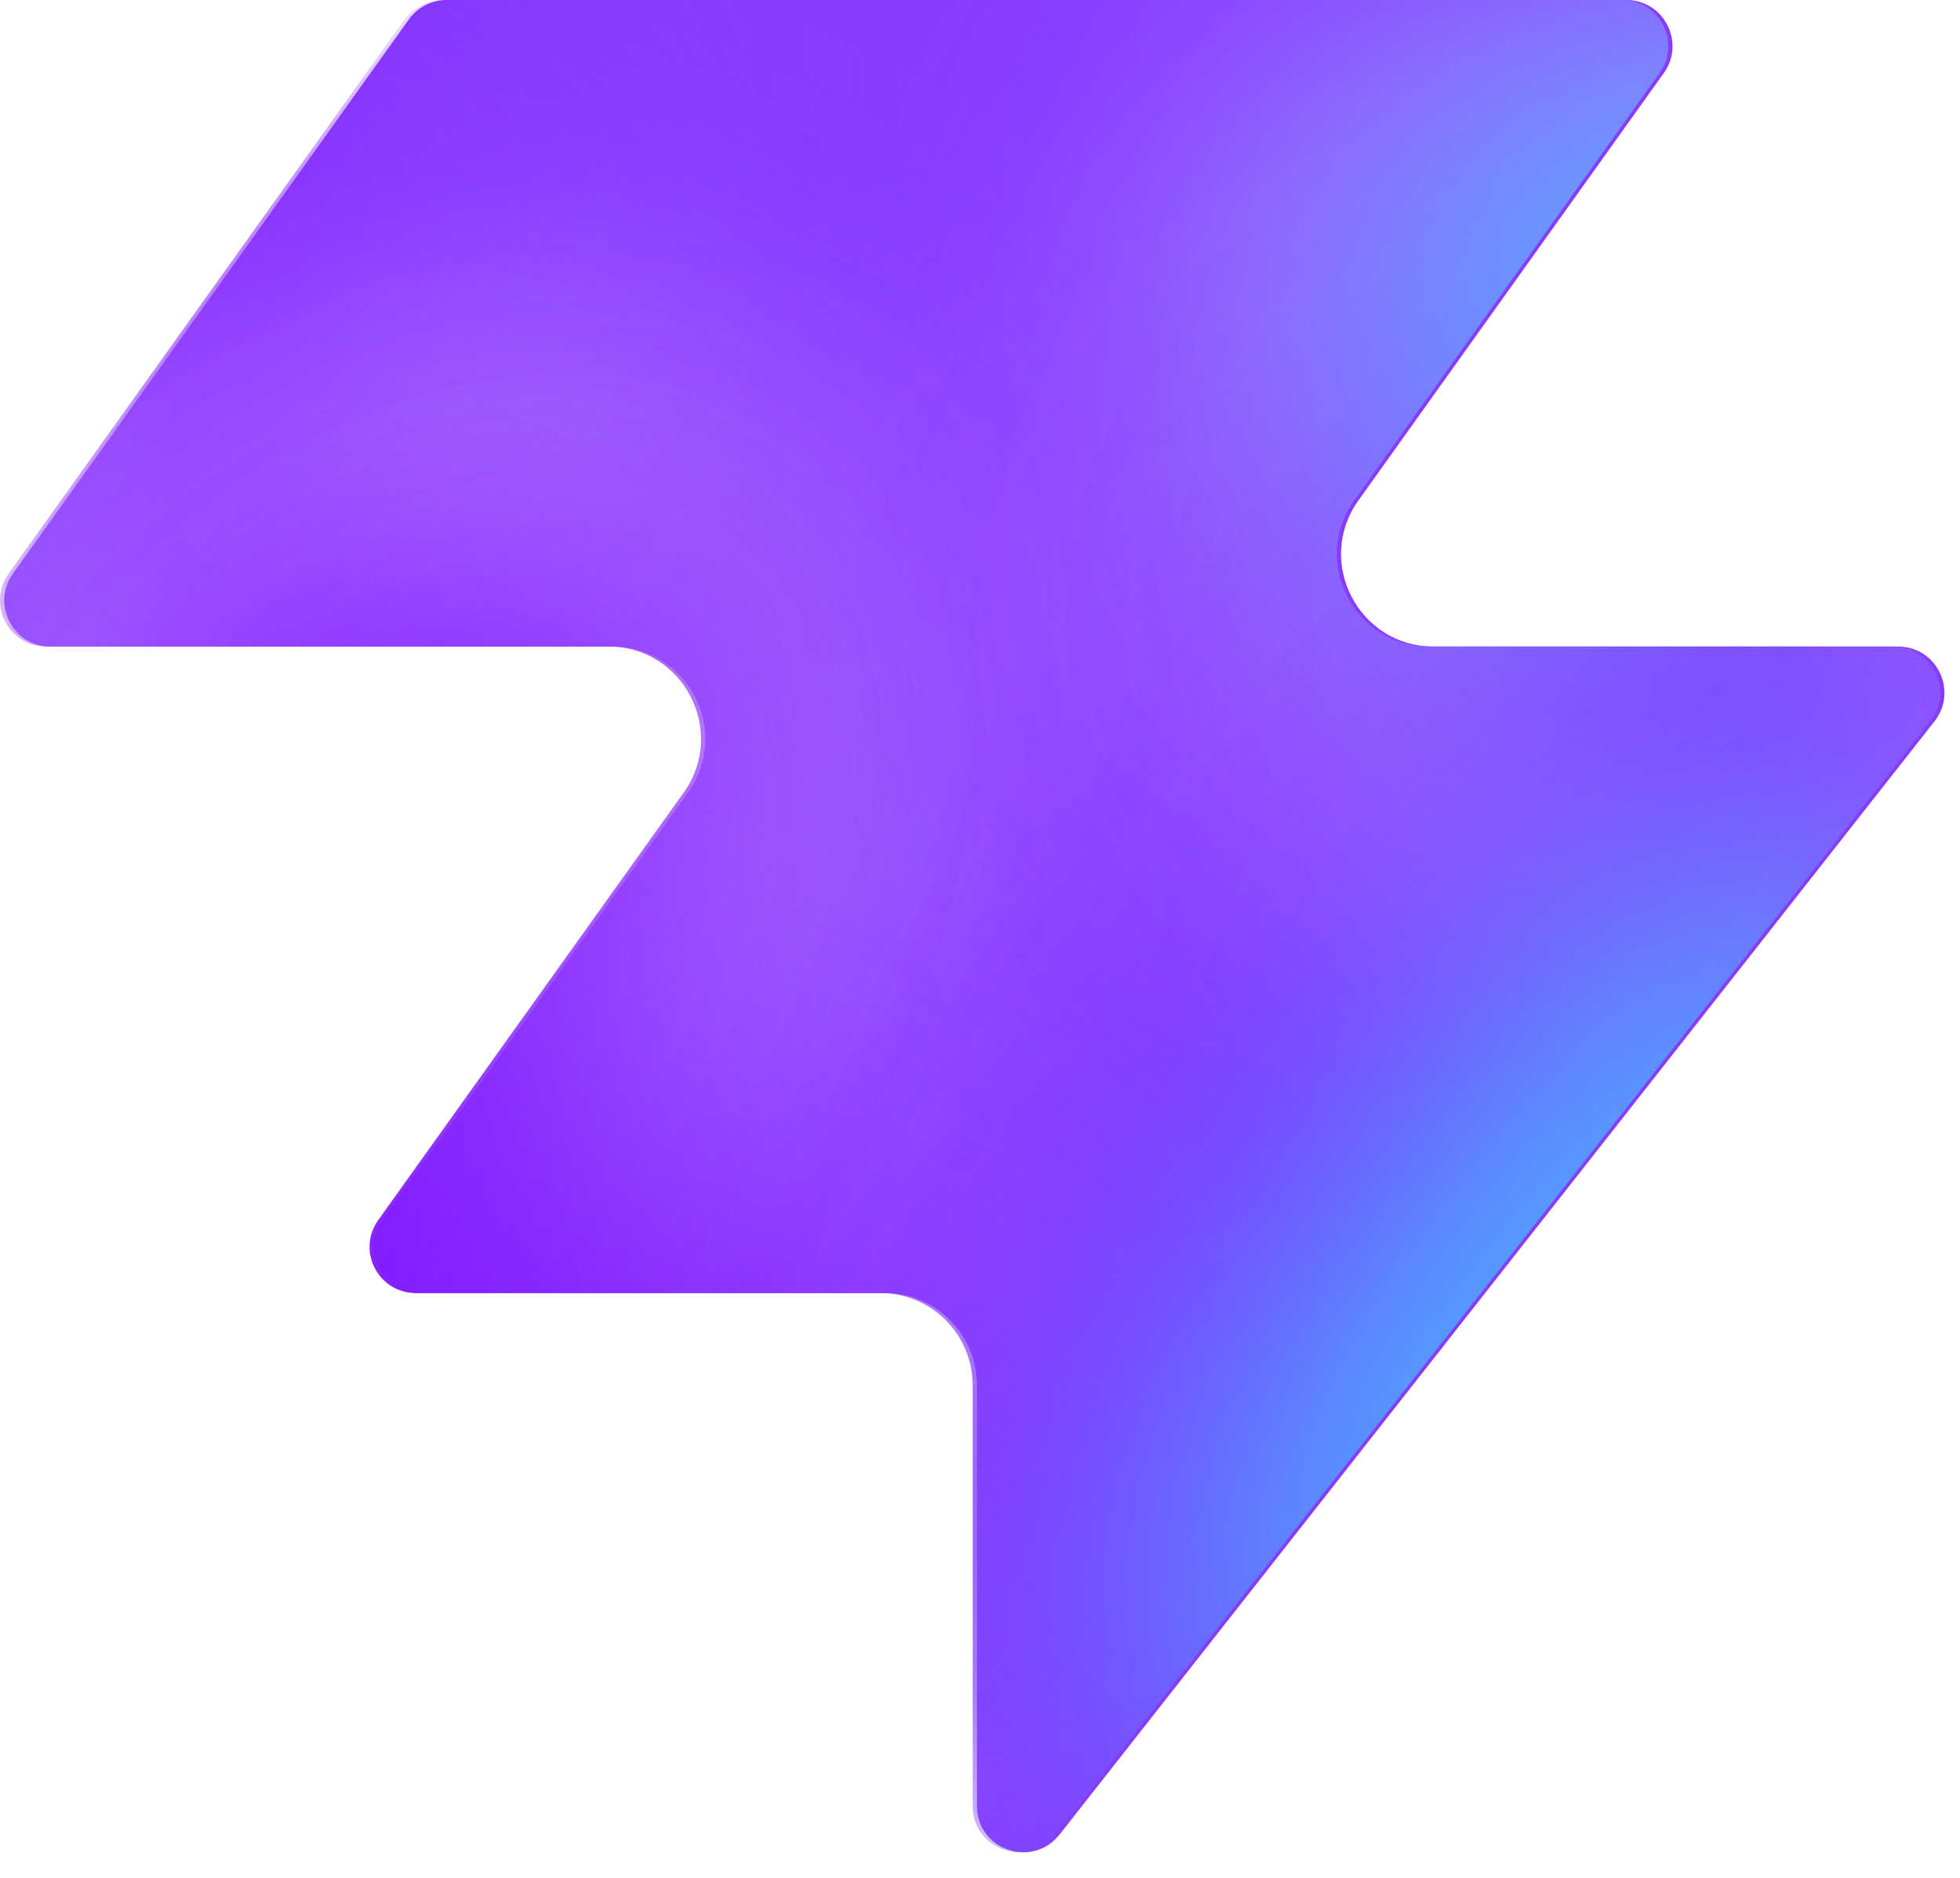
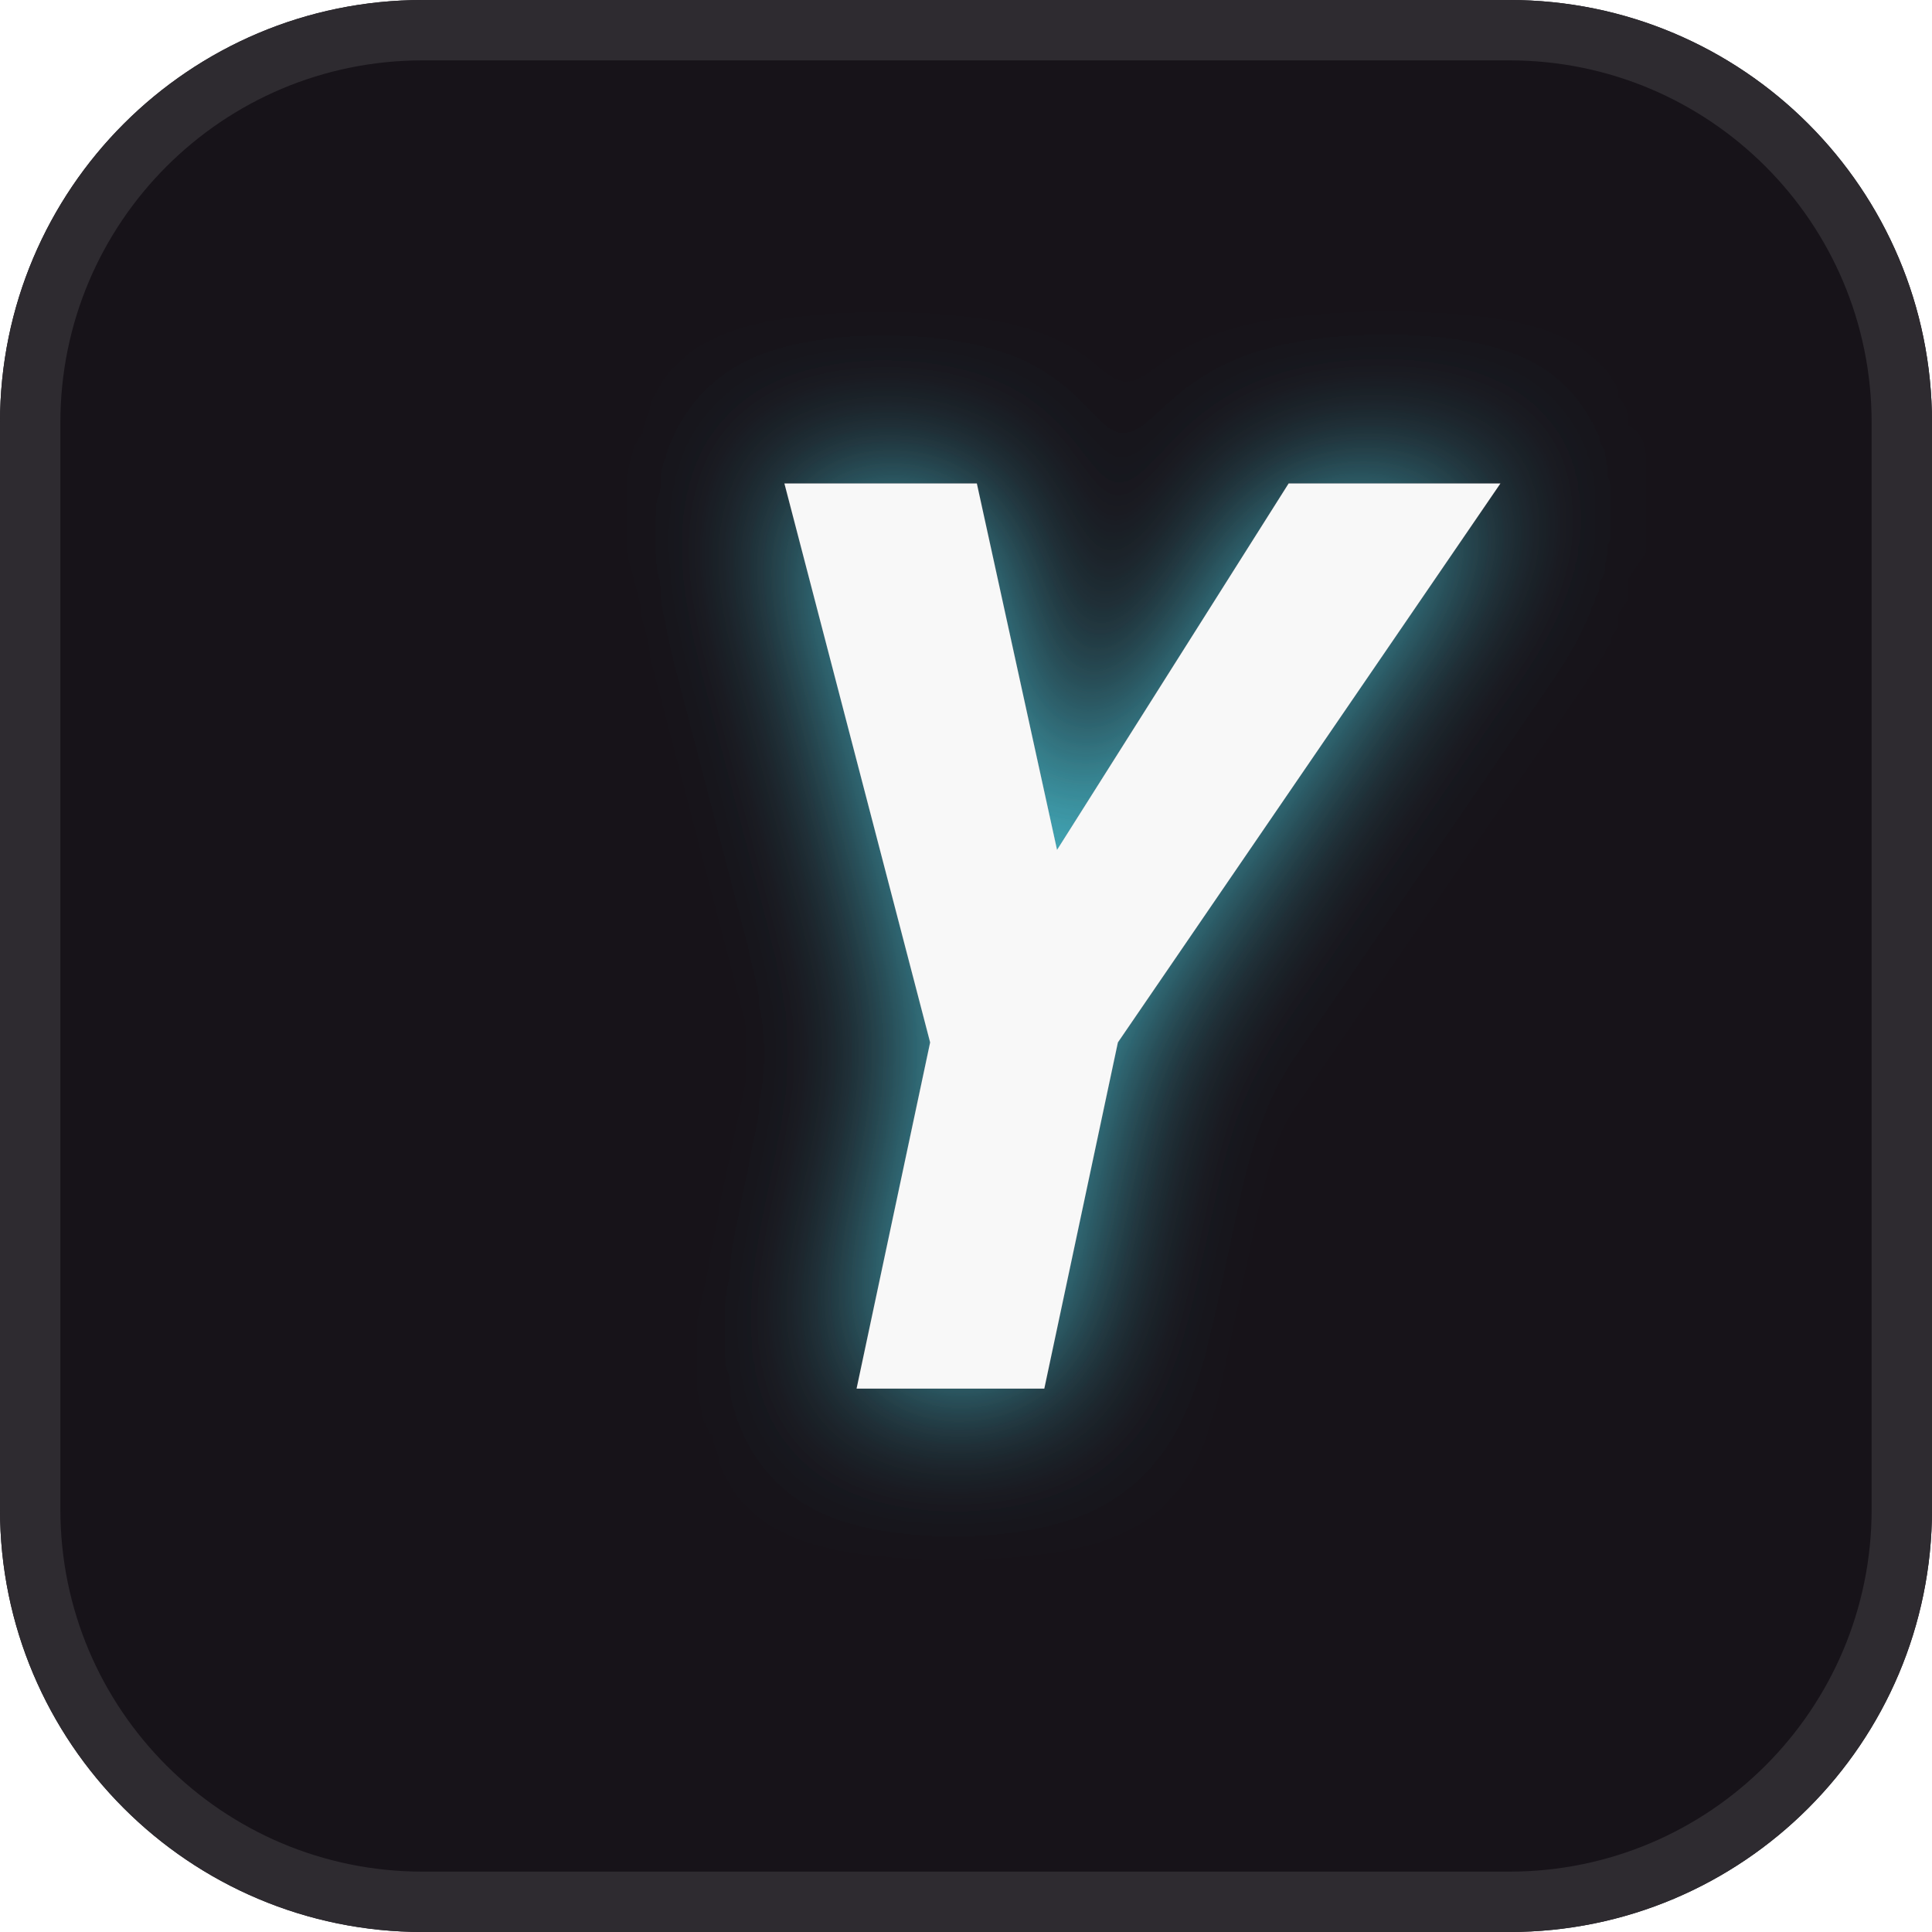
- <svg xmlns="http://www.w3.org/2000/svg" width="48" height="46" fill="none" viewBox="0 0 48 46">
-   <path fill="#863bff" d="M25.946 44.938c-.664.845-2.021.375-2.021-.698V33.937a2.26 2.26 0 0 0-2.262-2.262H10.287c-.92 0-1.456-1.04-.92-1.788l7.48-10.471c1.07-1.497 0-3.578-1.842-3.578H1.237c-.92 0-1.456-1.04-.92-1.788L10.013.474c.214-.297.556-.474.92-.474h28.894c.92 0 1.456 1.04.92 1.788l-7.48 10.471c-1.07 1.498 0 3.579 1.842 3.579h11.377c.943 0 1.473 1.088.89 1.83L25.947 44.94z" style="fill:#863bff;fill:color(display-p3 .525 .23 1);fill-opacity:1" />
-   <mask id="a" width="48" height="46" x="0" y="0" maskUnits="userSpaceOnUse" style="mask-type:alpha">
-     <path fill="#000" d="M25.842 44.938c-.664.844-2.021.375-2.021-.698V33.937a2.26 2.26 0 0 0-2.262-2.262H10.183c-.92 0-1.456-1.04-.92-1.788l7.48-10.471c1.07-1.498 0-3.579-1.842-3.579H1.133c-.92 0-1.456-1.04-.92-1.787L9.91.473c.214-.297.556-.474.92-.474h28.894c.92 0 1.456 1.04.92 1.788l-7.48 10.471c-1.07 1.498 0 3.578 1.842 3.578h11.377c.943 0 1.473 1.088.89 1.832L25.843 44.94z" style="fill:#000;fill-opacity:1" />
-   </mask>
-   <g mask="url(#a)">
-     <g filter="url(#b)">
-       <ellipse cx="5.508" cy="14.704" fill="#ede6ff" rx="5.508" ry="14.704" style="fill:#ede6ff;fill:color(display-p3 .927 .903 1);fill-opacity:1" transform="matrix(.00324 1 1 -.00324 -4.47 31.516)" />
-     </g>
-     <g filter="url(#c)">
-       <ellipse cx="10.399" cy="29.851" fill="#ede6ff" rx="10.399" ry="29.851" style="fill:#ede6ff;fill:color(display-p3 .927 .903 1);fill-opacity:1" transform="matrix(.00324 1 1 -.00324 -39.328 7.883)" />
-     </g>
-     <g filter="url(#d)">
-       <ellipse cx="5.508" cy="30.487" fill="#7e14ff" rx="5.508" ry="30.487" style="fill:#7e14ff;fill:color(display-p3 .492 .077 1);fill-opacity:1" transform="rotate(89.814 -25.913 -14.639)scale(1 -1)" />
-     </g>
-     <g filter="url(#e)">
-       <ellipse cx="5.508" cy="30.599" fill="#7e14ff" rx="5.508" ry="30.599" style="fill:#7e14ff;fill:color(display-p3 .492 .077 1);fill-opacity:1" transform="rotate(89.814 -32.644 -3.334)scale(1 -1)" />
-     </g>
-     <g filter="url(#f)">
-       <ellipse cx="5.508" cy="30.599" fill="#7e14ff" rx="5.508" ry="30.599" style="fill:#7e14ff;fill:color(display-p3 .492 .077 1);fill-opacity:1" transform="matrix(.00324 1 1 -.00324 -34.34 30.47)" />
-     </g>
-     <g filter="url(#g)">
-       <ellipse cx="14.072" cy="22.078" fill="#ede6ff" rx="14.072" ry="22.078" style="fill:#ede6ff;fill:color(display-p3 .927 .903 1);fill-opacity:1" transform="rotate(93.35 24.506 48.493)scale(-1 1)" />
-     </g>
-     <g filter="url(#h)">
-       <ellipse cx="3.47" cy="21.501" fill="#7e14ff" rx="3.47" ry="21.501" style="fill:#7e14ff;fill:color(display-p3 .492 .077 1);fill-opacity:1" transform="rotate(89.009 28.708 47.59)scale(-1 1)" />
-     </g>
-     <g filter="url(#i)">
-       <ellipse cx="3.47" cy="21.501" fill="#7e14ff" rx="3.47" ry="21.501" style="fill:#7e14ff;fill:color(display-p3 .492 .077 1);fill-opacity:1" transform="rotate(89.009 28.708 47.59)scale(-1 1)" />
-     </g>
-     <g filter="url(#j)">
-       <ellipse cx=".387" cy="8.972" fill="#7e14ff" rx="4.407" ry="29.108" style="fill:#7e14ff;fill:color(display-p3 .492 .077 1);fill-opacity:1" transform="rotate(39.51 .387 8.972)" />
-     </g>
-     <g filter="url(#k)">
-       <ellipse cx="47.523" cy="-6.092" fill="#7e14ff" rx="4.407" ry="29.108" style="fill:#7e14ff;fill:color(display-p3 .492 .077 1);fill-opacity:1" transform="rotate(37.892 47.523 -6.092)" />
-     </g>
-     <g filter="url(#l)">
-       <ellipse cx="41.412" cy="6.333" fill="#47bfff" rx="5.971" ry="9.665" style="fill:#47bfff;fill:color(display-p3 .28 .748 1);fill-opacity:1" transform="rotate(37.892 41.412 6.333)" />
-     </g>
-     <g filter="url(#m)">
-       <ellipse cx="-1.879" cy="38.332" fill="#7e14ff" rx="4.407" ry="29.108" style="fill:#7e14ff;fill:color(display-p3 .492 .077 1);fill-opacity:1" transform="rotate(37.892 -1.88 38.332)" />
-     </g>
-     <g filter="url(#n)">
-       <ellipse cx="-1.879" cy="38.332" fill="#7e14ff" rx="4.407" ry="29.108" style="fill:#7e14ff;fill:color(display-p3 .492 .077 1);fill-opacity:1" transform="rotate(37.892 -1.88 38.332)" />
-     </g>
-     <g filter="url(#o)">
-       <ellipse cx="35.651" cy="29.907" fill="#7e14ff" rx="4.407" ry="29.108" style="fill:#7e14ff;fill:color(display-p3 .492 .077 1);fill-opacity:1" transform="rotate(37.892 35.651 29.907)" />
-     </g>
-     <g filter="url(#p)">
-       <ellipse cx="38.418" cy="32.4" fill="#47bfff" rx="5.971" ry="15.297" style="fill:#47bfff;fill:color(display-p3 .28 .748 1);fill-opacity:1" transform="rotate(37.892 38.418 32.4)" />
-     </g>
-   </g>
+ <svg xmlns="http://www.w3.org/2000/svg" width="64" height="64" viewBox="0 0 64 64">
  <defs>
-     <filter id="b" width="60.045" height="41.654" x="-19.77" y="16.149" color-interpolation-filters="sRGB" filterUnits="userSpaceOnUse">
-       <feFlood flood-opacity="0" result="BackgroundImageFix" />
-       <feBlend in="SourceGraphic" in2="BackgroundImageFix" result="shape" />
-       <feGaussianBlur result="effect1_foregroundBlur_2002_17158" stdDeviation="7.659" />
-     </filter>
-     <filter id="c" width="90.34" height="51.437" x="-54.613" y="-7.533" color-interpolation-filters="sRGB" filterUnits="userSpaceOnUse">
-       <feFlood flood-opacity="0" result="BackgroundImageFix" />
-       <feBlend in="SourceGraphic" in2="BackgroundImageFix" result="shape" />
-       <feGaussianBlur result="effect1_foregroundBlur_2002_17158" stdDeviation="7.659" />
-     </filter>
-     <filter id="d" width="79.355" height="29.4" x="-49.64" y="2.03" color-interpolation-filters="sRGB" filterUnits="userSpaceOnUse">
-       <feFlood flood-opacity="0" result="BackgroundImageFix" />
-       <feBlend in="SourceGraphic" in2="BackgroundImageFix" result="shape" />
-       <feGaussianBlur result="effect1_foregroundBlur_2002_17158" stdDeviation="4.596" />
-     </filter>
-     <filter id="e" width="79.579" height="29.4" x="-45.045" y="20.029" color-interpolation-filters="sRGB" filterUnits="userSpaceOnUse">
-       <feFlood flood-opacity="0" result="BackgroundImageFix" />
-       <feBlend in="SourceGraphic" in2="BackgroundImageFix" result="shape" />
-       <feGaussianBlur result="effect1_foregroundBlur_2002_17158" stdDeviation="4.596" />
-     </filter>
-     <filter id="f" width="79.579" height="29.4" x="-43.513" y="21.178" color-interpolation-filters="sRGB" filterUnits="userSpaceOnUse">
-       <feFlood flood-opacity="0" result="BackgroundImageFix" />
-       <feBlend in="SourceGraphic" in2="BackgroundImageFix" result="shape" />
-       <feGaussianBlur result="effect1_foregroundBlur_2002_17158" stdDeviation="4.596" />
-     </filter>
-     <filter id="g" width="74.749" height="58.852" x="15.756" y="-17.901" color-interpolation-filters="sRGB" filterUnits="userSpaceOnUse">
-       <feFlood flood-opacity="0" result="BackgroundImageFix" />
-       <feBlend in="SourceGraphic" in2="BackgroundImageFix" result="shape" />
-       <feGaussianBlur result="effect1_foregroundBlur_2002_17158" stdDeviation="7.659" />
-     </filter>
-     <filter id="h" width="61.377" height="25.362" x="23.548" y="2.284" color-interpolation-filters="sRGB" filterUnits="userSpaceOnUse">
-       <feFlood flood-opacity="0" result="BackgroundImageFix" />
-       <feBlend in="SourceGraphic" in2="BackgroundImageFix" result="shape" />
-       <feGaussianBlur result="effect1_foregroundBlur_2002_17158" stdDeviation="4.596" />
-     </filter>
-     <filter id="i" width="61.377" height="25.362" x="23.548" y="2.284" color-interpolation-filters="sRGB" filterUnits="userSpaceOnUse">
-       <feFlood flood-opacity="0" result="BackgroundImageFix" />
-       <feBlend in="SourceGraphic" in2="BackgroundImageFix" result="shape" />
-       <feGaussianBlur result="effect1_foregroundBlur_2002_17158" stdDeviation="4.596" />
-     </filter>
-     <filter id="j" width="56.045" height="63.649" x="-27.636" y="-22.853" color-interpolation-filters="sRGB" filterUnits="userSpaceOnUse">
-       <feFlood flood-opacity="0" result="BackgroundImageFix" />
-       <feBlend in="SourceGraphic" in2="BackgroundImageFix" result="shape" />
-       <feGaussianBlur result="effect1_foregroundBlur_2002_17158" stdDeviation="4.596" />
-     </filter>
-     <filter id="k" width="54.814" height="64.646" x="20.116" y="-38.415" color-interpolation-filters="sRGB" filterUnits="userSpaceOnUse">
-       <feFlood flood-opacity="0" result="BackgroundImageFix" />
-       <feBlend in="SourceGraphic" in2="BackgroundImageFix" result="shape" />
-       <feGaussianBlur result="effect1_foregroundBlur_2002_17158" stdDeviation="4.596" />
-     </filter>
-     <filter id="l" width="33.541" height="35.313" x="24.641" y="-11.323" color-interpolation-filters="sRGB" filterUnits="userSpaceOnUse">
-       <feFlood flood-opacity="0" result="BackgroundImageFix" />
-       <feBlend in="SourceGraphic" in2="BackgroundImageFix" result="shape" />
-       <feGaussianBlur result="effect1_foregroundBlur_2002_17158" stdDeviation="4.596" />
-     </filter>
-     <filter id="m" width="54.814" height="64.646" x="-29.286" y="6.009" color-interpolation-filters="sRGB" filterUnits="userSpaceOnUse">
-       <feFlood flood-opacity="0" result="BackgroundImageFix" />
-       <feBlend in="SourceGraphic" in2="BackgroundImageFix" result="shape" />
-       <feGaussianBlur result="effect1_foregroundBlur_2002_17158" stdDeviation="4.596" />
-     </filter>
-     <filter id="n" width="54.814" height="64.646" x="-29.286" y="6.009" color-interpolation-filters="sRGB" filterUnits="userSpaceOnUse">
-       <feFlood flood-opacity="0" result="BackgroundImageFix" />
-       <feBlend in="SourceGraphic" in2="BackgroundImageFix" result="shape" />
-       <feGaussianBlur result="effect1_foregroundBlur_2002_17158" stdDeviation="4.596" />
-     </filter>
-     <filter id="o" width="54.814" height="64.646" x="8.244" y="-2.416" color-interpolation-filters="sRGB" filterUnits="userSpaceOnUse">
-       <feFlood flood-opacity="0" result="BackgroundImageFix" />
-       <feBlend in="SourceGraphic" in2="BackgroundImageFix" result="shape" />
-       <feGaussianBlur result="effect1_foregroundBlur_2002_17158" stdDeviation="4.596" />
-     </filter>
-     <filter id="p" width="39.409" height="43.623" x="18.713" y="10.588" color-interpolation-filters="sRGB" filterUnits="userSpaceOnUse">
-       <feFlood flood-opacity="0" result="BackgroundImageFix" />
-       <feBlend in="SourceGraphic" in2="BackgroundImageFix" result="shape" />
-       <feGaussianBlur result="effect1_foregroundBlur_2002_17158" stdDeviation="4.596" />
+     <filter id="glow" x="-40%" y="-40%" width="180%" height="180%">
+       <feDropShadow dx="0" dy="0" stdDeviation="2.4" flood-color="#50d7e9" flood-opacity="0.85" />
    </filter>
  </defs>
+   <rect width="64" height="64" rx="14" fill="#171319" />
+   <rect x="1" y="1" width="62" height="62" rx="13" fill="none" stroke="#2e2b30" stroke-width="2" />
+   <text x="34" y="46" text-anchor="middle" font-family="Archivo, 'Arial Black', system-ui, sans-serif" font-style="italic" font-weight="900" font-size="42" fill="#f8f8f8" filter="url(#glow)">Y</text>
</svg>
